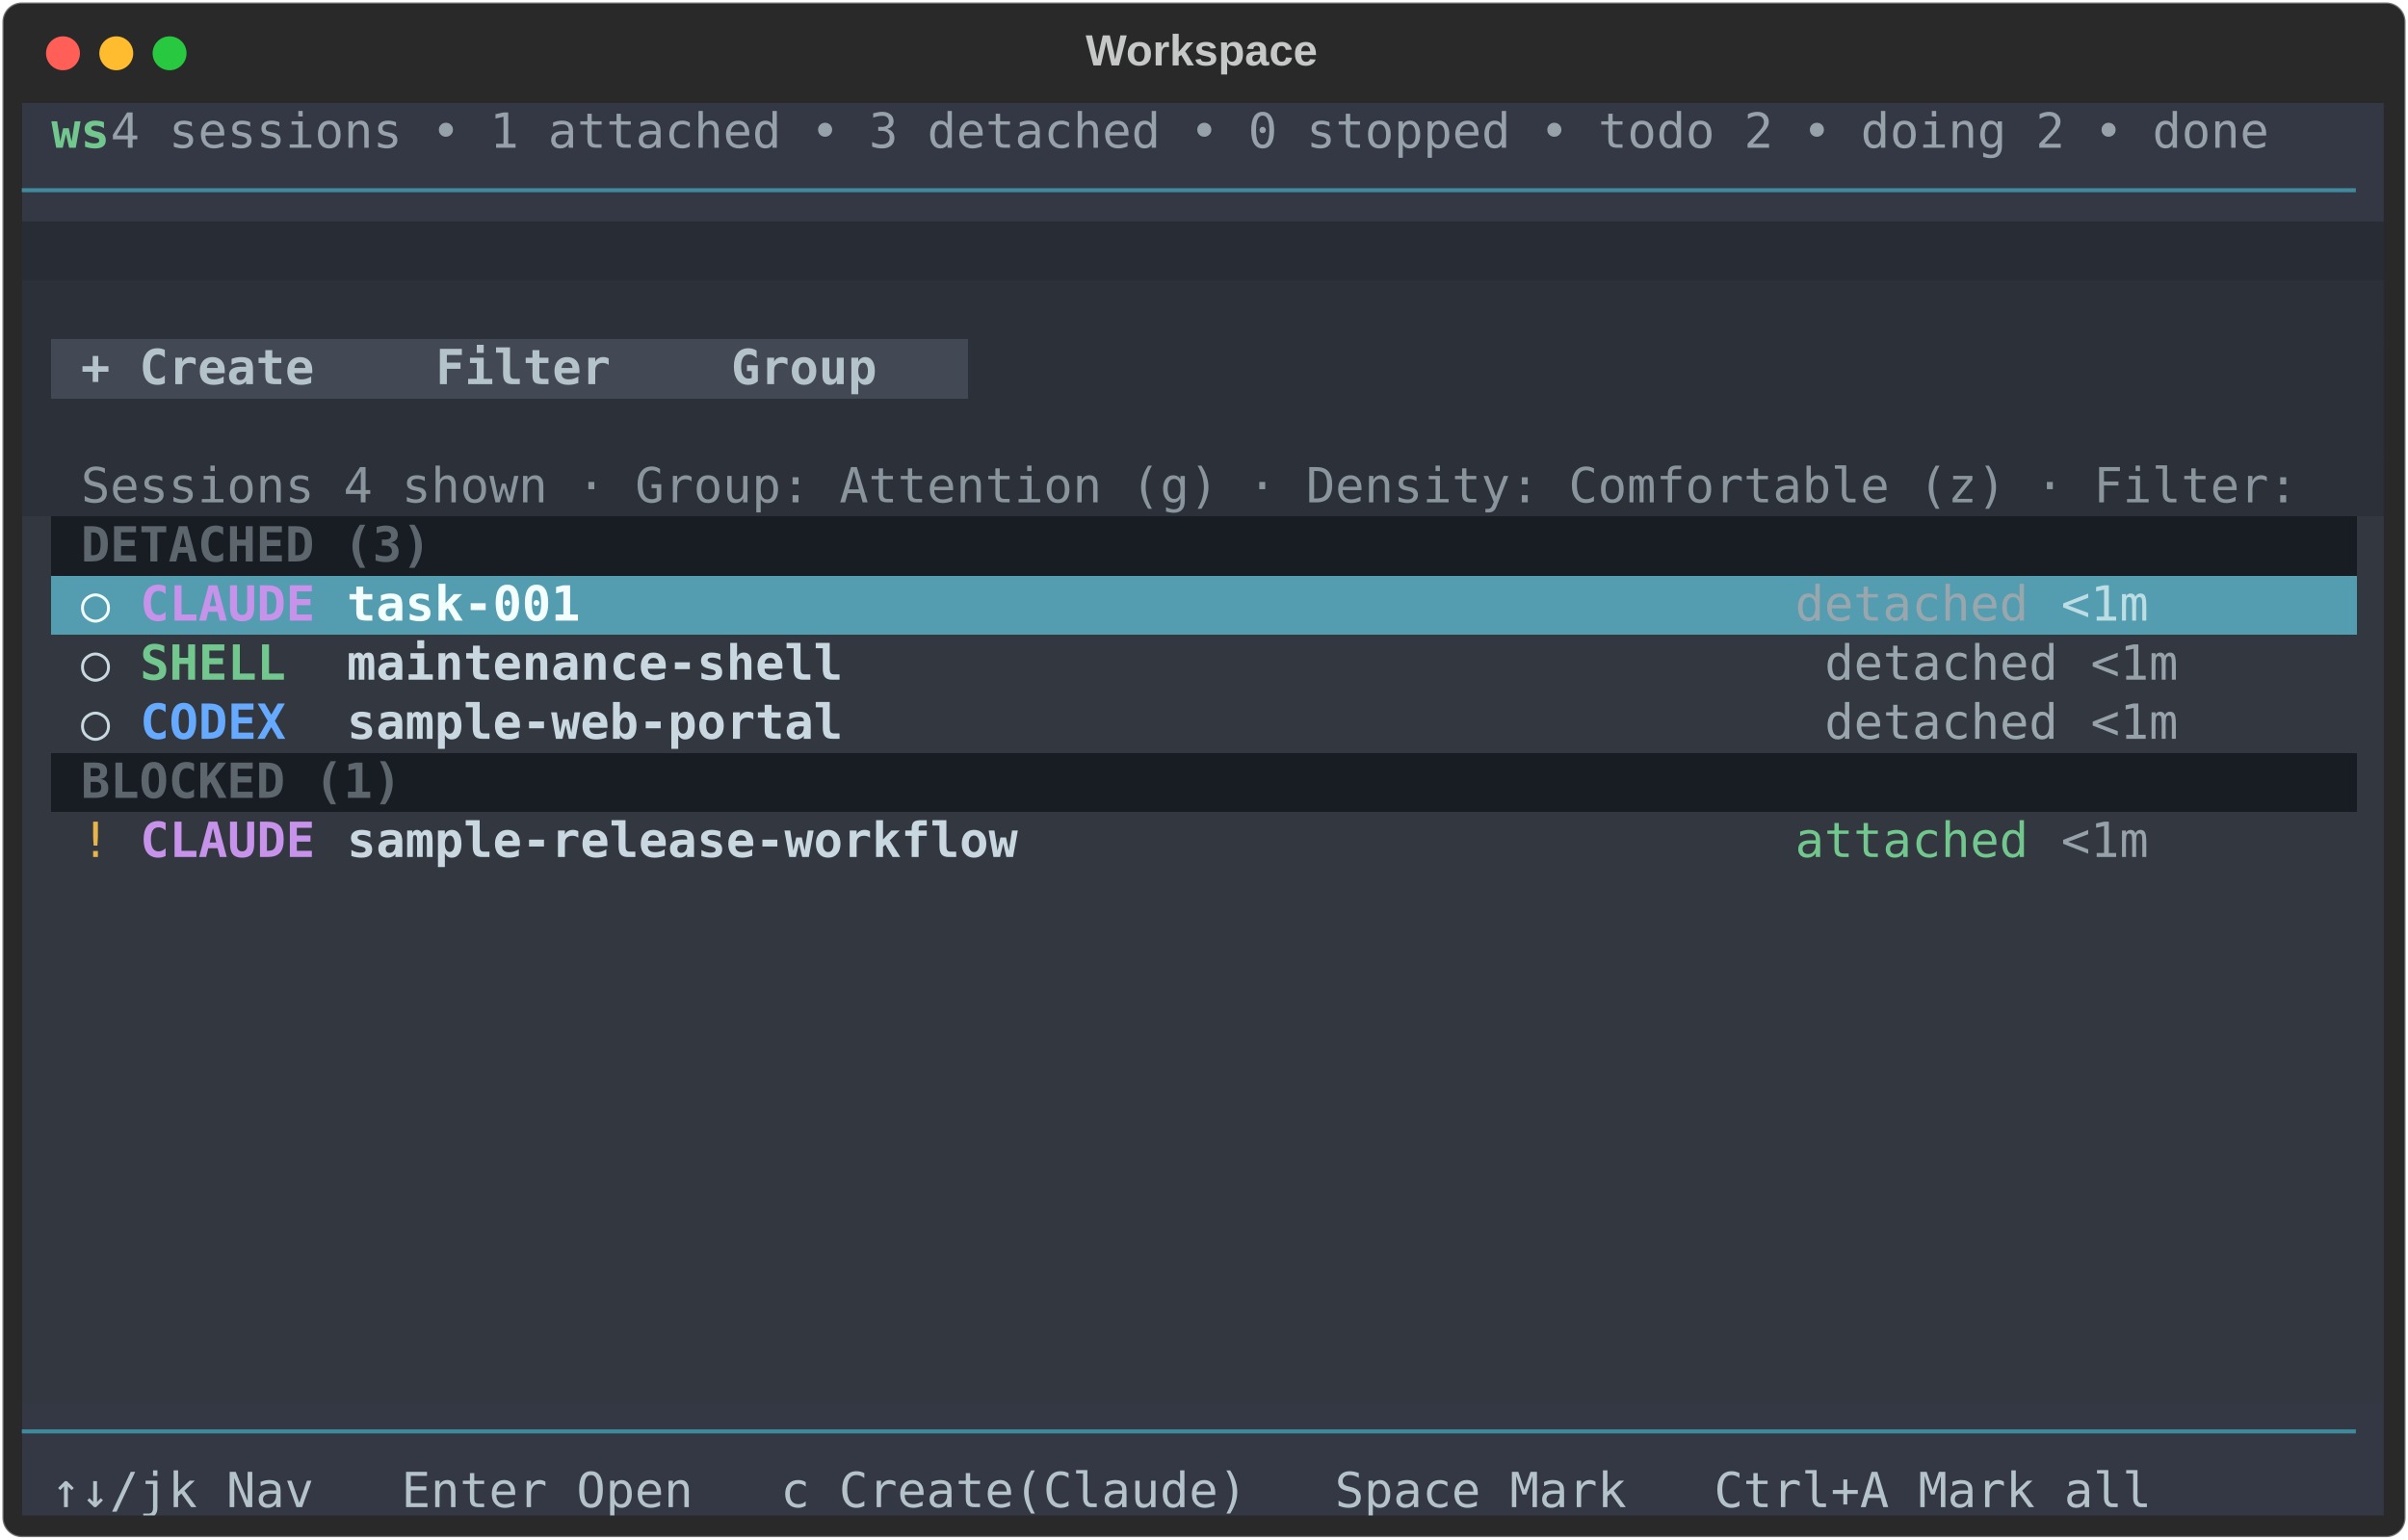
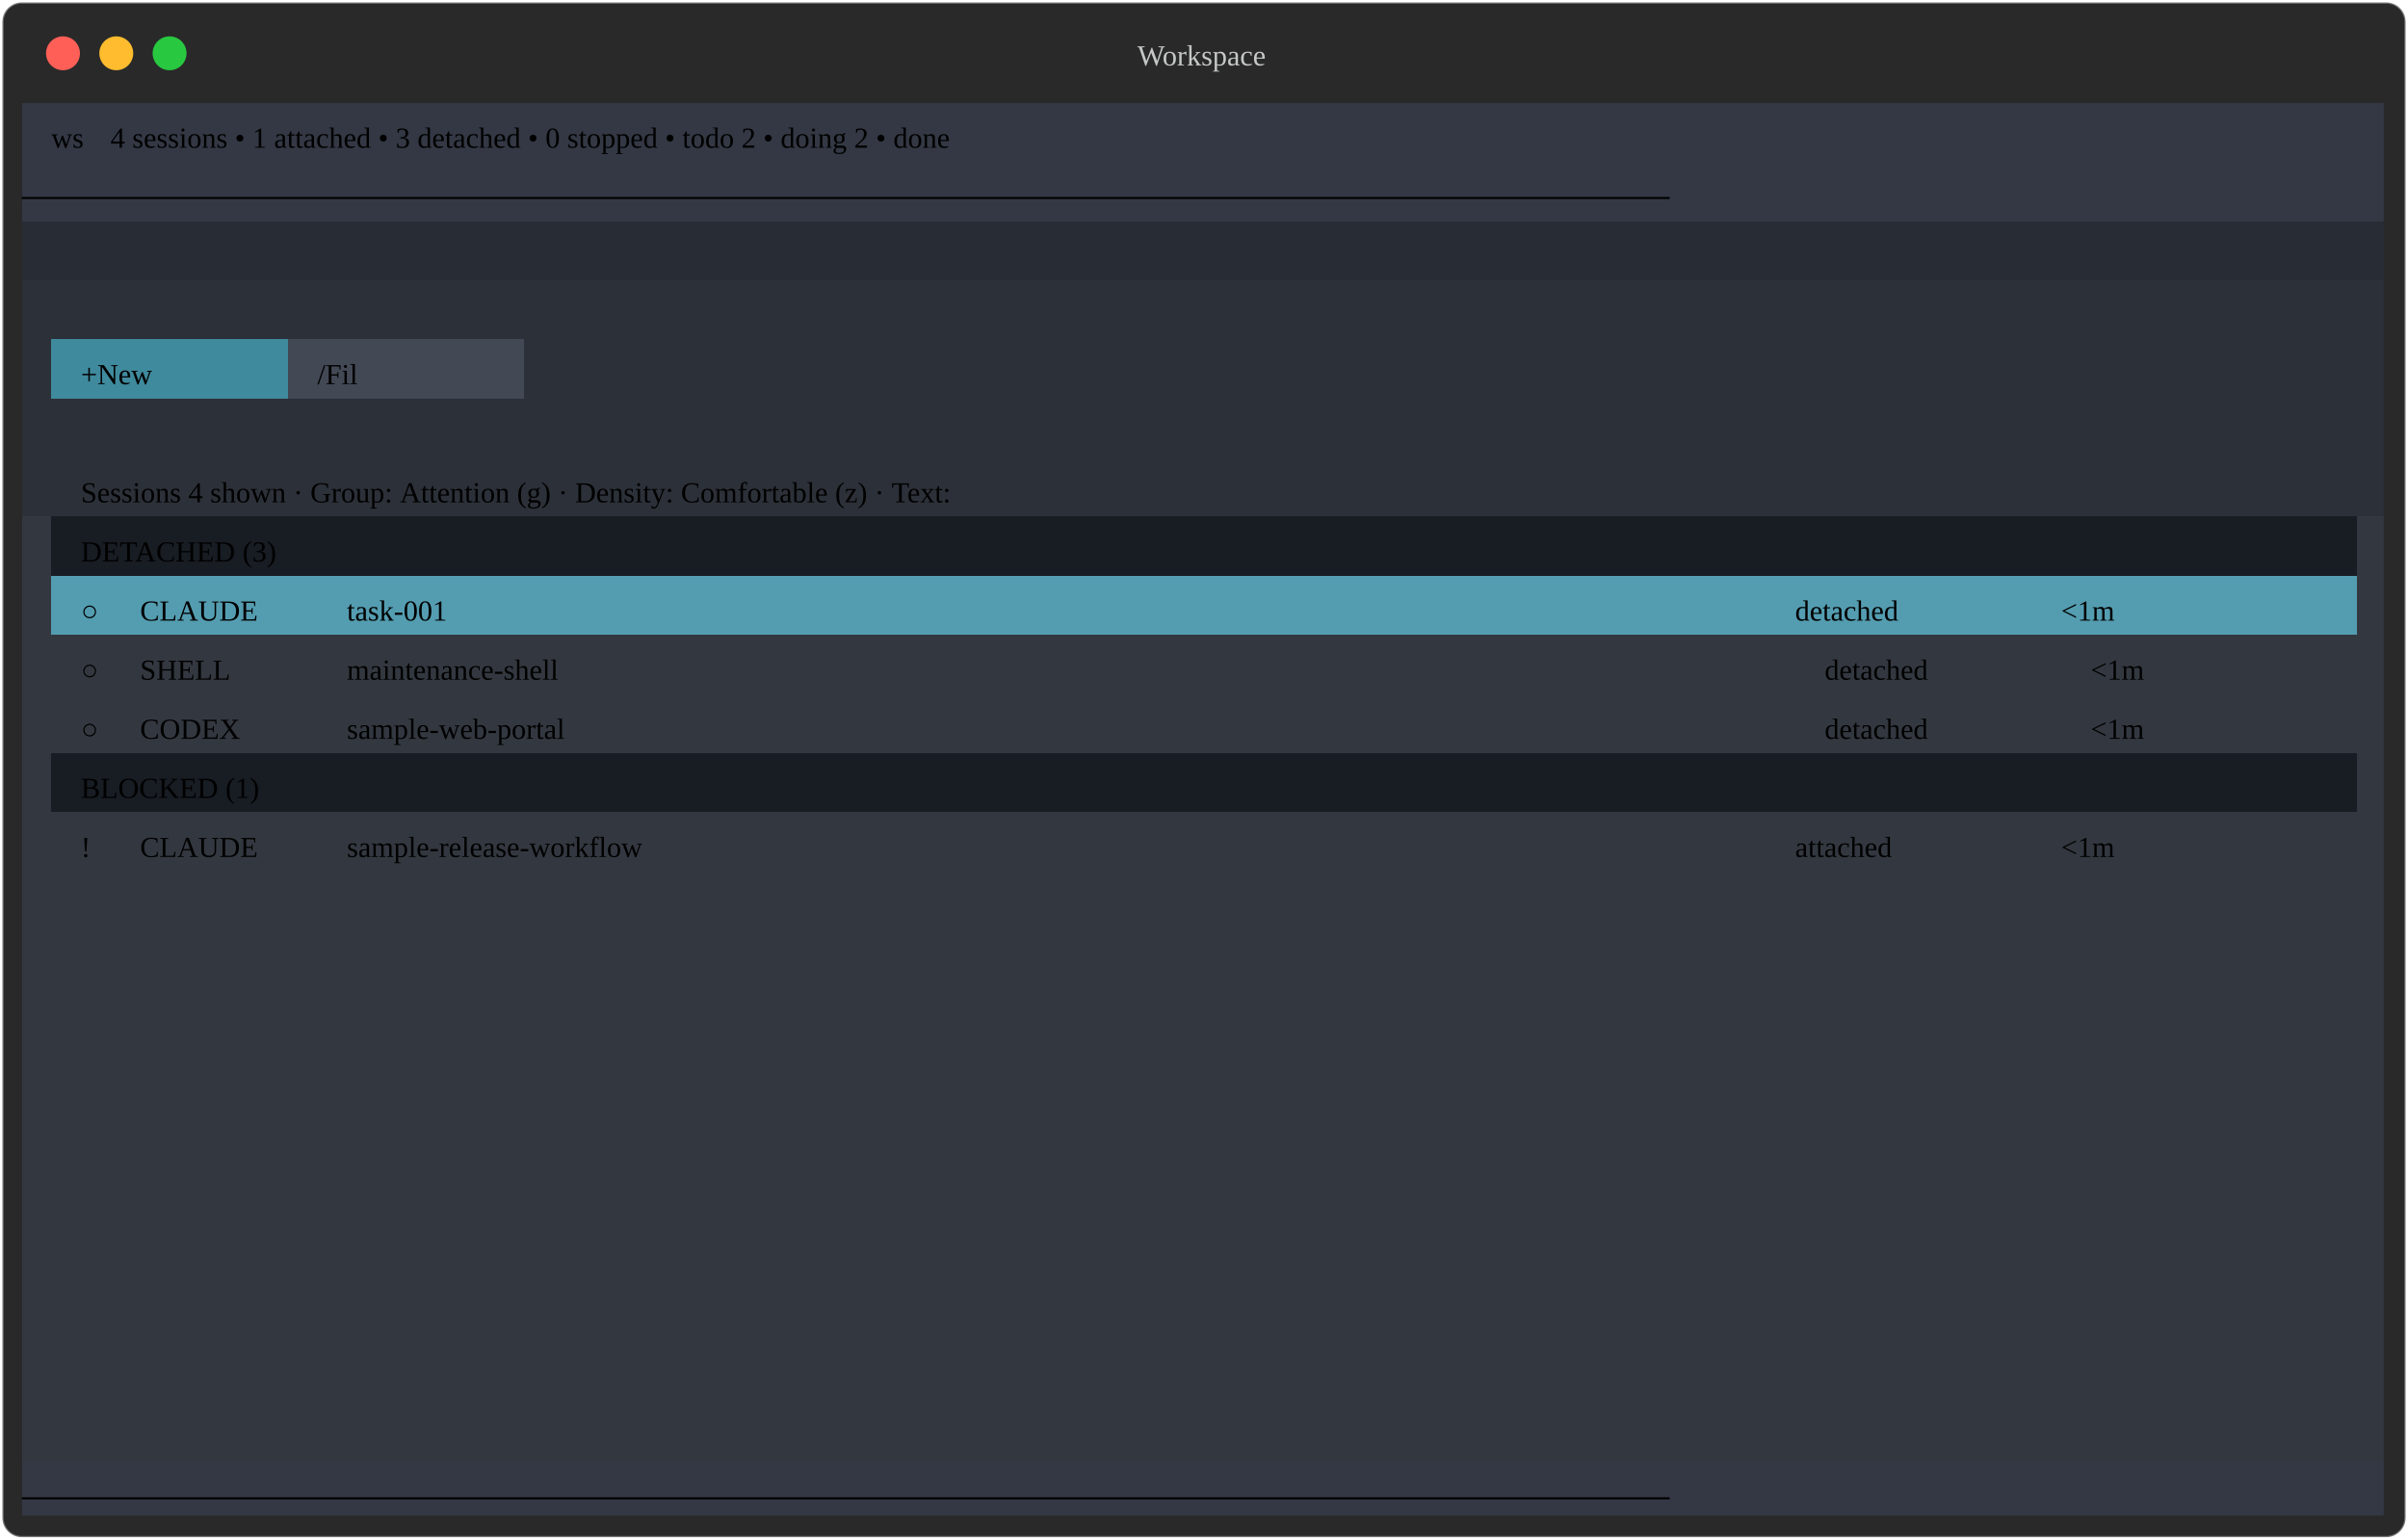
<svg xmlns="http://www.w3.org/2000/svg" class="rich-terminal" viewBox="0 0 994 635.6">
-   <style>
- 
-     @font-face {
-         font-family: "Fira Code";
-         src: local("FiraCode-Regular"),
-                 url("https://cdnjs.cloudflare.com/ajax/libs/firacode/6.2.0/woff2/FiraCode-Regular.woff2") format("woff2"),
-                 url("https://cdnjs.cloudflare.com/ajax/libs/firacode/6.2.0/woff/FiraCode-Regular.woff") format("woff");
-         font-style: normal;
-         font-weight: 400;
-     }
-     @font-face {
-         font-family: "Fira Code";
-         src: local("FiraCode-Bold"),
-                 url("https://cdnjs.cloudflare.com/ajax/libs/firacode/6.2.0/woff2/FiraCode-Bold.woff2") format("woff2"),
-                 url("https://cdnjs.cloudflare.com/ajax/libs/firacode/6.2.0/woff/FiraCode-Bold.woff") format("woff");
-         font-style: bold;
-         font-weight: 700;
-     }
- 
-     .terminal-matrix {
-         font-family: Fira Code, monospace;
-         font-size: 20px;
-         line-height: 24.4px;
-         font-variant-east-asian: full-width;
-     }
- 
-     .terminal-title {
-         font-size: 18px;
-         font-weight: bold;
-         font-family: arial;
-     }
- 
-     .terminal-r1 { fill: #c5c8c6 }
- .terminal-r2 { fill: #72c78e;font-weight: bold }
- .terminal-r3 { fill: #96a1aa }
- .terminal-r4 { fill: #3f8a9d }
- .terminal-r5 { fill: #b4c3ca;font-weight: bold }
- .terminal-r6 { fill: #8a949c }
- .terminal-r7 { fill: #828c94 }
- .terminal-r8 { fill: #5d656d;font-weight: bold }
- .terminal-r9 { fill: #f3ffff }
- .terminal-r10 { fill: #c792ea;font-weight: bold }
- .terminal-r11 { fill: #f3ffff;font-weight: bold }
- .terminal-r12 { fill: #9aa6ad }
- .terminal-r13 { fill: #bcdde4 }
- .terminal-r14 { fill: #c9d8e0 }
- .terminal-r15 { fill: #c9d8e0;font-weight: bold }
- .terminal-r16 { fill: #96a1a9 }
- .terminal-r17 { fill: #66aaff;font-weight: bold }
- .terminal-r18 { fill: #e8b44c }
- .terminal-r19 { fill: #72c78e }
- .terminal-r20 { fill: #b4c3ca }
-     </style>
+   <style />
  <defs>
    <clipPath id="terminal-clip-terminal">
      <rect x="0" y="0" width="975.0" height="584.6" />
    </clipPath>
    <clipPath id="terminal-line-0">
      <rect x="0" y="1.5" width="976" height="24.65" />
    </clipPath>
    <clipPath id="terminal-line-1">
      <rect x="0" y="25.9" width="976" height="24.65" />
    </clipPath>
    <clipPath id="terminal-line-2">
      <rect x="0" y="50.3" width="976" height="24.65" />
    </clipPath>
    <clipPath id="terminal-line-3">
      <rect x="0" y="74.7" width="976" height="24.65" />
    </clipPath>
    <clipPath id="terminal-line-4">
      <rect x="0" y="99.1" width="976" height="24.65" />
    </clipPath>
    <clipPath id="terminal-line-5">
      <rect x="0" y="123.5" width="976" height="24.65" />
    </clipPath>
    <clipPath id="terminal-line-6">
      <rect x="0" y="147.9" width="976" height="24.65" />
    </clipPath>
    <clipPath id="terminal-line-7">
      <rect x="0" y="172.3" width="976" height="24.65" />
    </clipPath>
    <clipPath id="terminal-line-8">
      <rect x="0" y="196.7" width="976" height="24.65" />
    </clipPath>
    <clipPath id="terminal-line-9">
      <rect x="0" y="221.1" width="976" height="24.65" />
    </clipPath>
    <clipPath id="terminal-line-10">
      <rect x="0" y="245.5" width="976" height="24.65" />
    </clipPath>
    <clipPath id="terminal-line-11">
      <rect x="0" y="269.9" width="976" height="24.65" />
    </clipPath>
    <clipPath id="terminal-line-12">
      <rect x="0" y="294.3" width="976" height="24.65" />
    </clipPath>
    <clipPath id="terminal-line-13">
      <rect x="0" y="318.7" width="976" height="24.65" />
    </clipPath>
    <clipPath id="terminal-line-14">
      <rect x="0" y="343.1" width="976" height="24.65" />
    </clipPath>
    <clipPath id="terminal-line-15">
      <rect x="0" y="367.5" width="976" height="24.65" />
    </clipPath>
    <clipPath id="terminal-line-16">
      <rect x="0" y="391.9" width="976" height="24.65" />
    </clipPath>
    <clipPath id="terminal-line-17">
      <rect x="0" y="416.3" width="976" height="24.65" />
    </clipPath>
    <clipPath id="terminal-line-18">
      <rect x="0" y="440.7" width="976" height="24.65" />
    </clipPath>
    <clipPath id="terminal-line-19">
      <rect x="0" y="465.1" width="976" height="24.65" />
    </clipPath>
    <clipPath id="terminal-line-20">
      <rect x="0" y="489.5" width="976" height="24.65" />
    </clipPath>
    <clipPath id="terminal-line-21">
      <rect x="0" y="513.9" width="976" height="24.65" />
    </clipPath>
    <clipPath id="terminal-line-22">
      <rect x="0" y="538.3" width="976" height="24.65" />
    </clipPath>
  </defs>
  <rect fill="#292929" stroke="rgba(255,255,255,0.35)" stroke-width="1" x="1" y="1" width="992" height="633.6" rx="8" />
  <text class="terminal-title" fill="#c5c8c6" text-anchor="middle" x="496" y="27">Workspace</text>
  <g transform="translate(26,22)">
    <circle cx="0" cy="0" r="7" fill="#ff5f57" />
    <circle cx="22" cy="0" r="7" fill="#febc2e" />
    <circle cx="44" cy="0" r="7" fill="#28c840" />
  </g>
  <g transform="translate(9, 41)" clip-path="url(#terminal-clip-terminal)">
    <rect fill="#333844" x="0" y="1.5" width="12.2" height="24.65" shape-rendering="crispEdges" />
    <rect fill="#333844" x="12.2" y="1.5" width="24.4" height="24.65" shape-rendering="crispEdges" />
    <rect fill="#333844" x="36.6" y="1.5" width="927.2" height="24.65" shape-rendering="crispEdges" />
    <rect fill="#333844" x="963.8" y="1.5" width="12.2" height="24.65" shape-rendering="crispEdges" />
    <rect fill="#333844" x="0" y="25.9" width="976" height="24.65" shape-rendering="crispEdges" />
    <rect fill="#282c34" x="0" y="50.3" width="976" height="24.65" shape-rendering="crispEdges" />
    <rect fill="#2c3038" x="0" y="74.7" width="976" height="24.65" shape-rendering="crispEdges" />
    <rect fill="#2c3038" x="0" y="99.1" width="12.2" height="24.65" shape-rendering="crispEdges" />
-     <rect fill="#434855" x="12.2" y="99.1" width="12.2" height="24.65" shape-rendering="crispEdges" />
-     <rect fill="#434855" x="24.4" y="99.1" width="122" height="24.65" shape-rendering="crispEdges" />
-     <rect fill="#434855" x="146.4" y="99.1" width="24.4" height="24.65" shape-rendering="crispEdges" />
-     <rect fill="#434855" x="170.8" y="99.1" width="97.6" height="24.65" shape-rendering="crispEdges" />
-     <rect fill="#434855" x="268.4" y="99.1" width="24.4" height="24.65" shape-rendering="crispEdges" />
-     <rect fill="#434855" x="292.8" y="99.1" width="85.4" height="24.65" shape-rendering="crispEdges" />
-     <rect fill="#434855" x="378.2" y="99.1" width="12.2" height="24.65" shape-rendering="crispEdges" />
-     <rect fill="#2c3038" x="390.4" y="99.1" width="585.6" height="24.65" shape-rendering="crispEdges" />
+     <rect fill="#3f8a9d" x="12.2" y="99.1" width="12.2" height="24.65" shape-rendering="crispEdges" />
+     <rect fill="#3f8a9d" x="24.4" y="99.1" width="73.2" height="24.65" shape-rendering="crispEdges" />
+     <rect fill="#3f8a9d" x="97.6" y="99.1" width="12.2" height="24.65" shape-rendering="crispEdges" />
+     <rect fill="#434855" x="109.8" y="99.1" width="12.2" height="24.65" shape-rendering="crispEdges" />
+     <rect fill="#434855" x="122" y="99.1" width="73.2" height="24.65" shape-rendering="crispEdges" />
+     <rect fill="#434855" x="195.2" y="99.1" width="12.2" height="24.65" shape-rendering="crispEdges" />
+     <rect fill="#2c3038" x="207.4" y="99.1" width="768.6" height="24.65" shape-rendering="crispEdges" />
    <rect fill="#2c3038" x="0" y="123.5" width="976" height="24.65" shape-rendering="crispEdges" />
    <rect fill="#2c3038" x="0" y="147.9" width="24.4" height="24.65" shape-rendering="crispEdges" />
-     <rect fill="#2c3038" x="24.4" y="147.9" width="927.2" height="24.65" shape-rendering="crispEdges" />
-     <rect fill="#2c3038" x="951.6" y="147.9" width="24.4" height="24.65" shape-rendering="crispEdges" />
+     <rect fill="#2c3038" x="24.4" y="147.9" width="902.8" height="24.65" shape-rendering="crispEdges" />
+     <rect fill="#2c3038" x="927.2" y="147.9" width="48.8" height="24.65" shape-rendering="crispEdges" />
    <rect fill="#333840" x="0" y="172.3" width="12.2" height="24.65" shape-rendering="crispEdges" />
    <rect fill="#181c23" x="12.2" y="172.3" width="12.2" height="24.65" shape-rendering="crispEdges" />
    <rect fill="#181c23" x="24.4" y="172.3" width="146.4" height="24.65" shape-rendering="crispEdges" />
    <rect fill="#181c23" x="170.8" y="172.3" width="793" height="24.65" shape-rendering="crispEdges" />
    <rect fill="#333840" x="963.8" y="172.3" width="12.2" height="24.65" shape-rendering="crispEdges" />
    <rect fill="#333840" x="0" y="196.7" width="12.2" height="24.65" shape-rendering="crispEdges" />
    <rect fill="#549db1" x="12.2" y="196.7" width="12.2" height="24.65" shape-rendering="crispEdges" />
    <rect fill="#549db1" x="24.4" y="196.7" width="24.4" height="24.65" shape-rendering="crispEdges" />
    <rect fill="#549db1" x="48.8" y="196.7" width="85.4" height="24.65" shape-rendering="crispEdges" />
    <rect fill="#549db1" x="134.2" y="196.7" width="597.8" height="24.65" shape-rendering="crispEdges" />
    <rect fill="#549db1" x="732" y="196.7" width="109.8" height="24.65" shape-rendering="crispEdges" />
    <rect fill="#549db1" x="841.8" y="196.7" width="48.8" height="24.65" shape-rendering="crispEdges" />
    <rect fill="#549db1" x="890.6" y="196.7" width="73.2" height="24.65" shape-rendering="crispEdges" />
    <rect fill="#333840" x="963.8" y="196.7" width="12.2" height="24.65" shape-rendering="crispEdges" />
    <rect fill="#333840" x="0" y="221.1" width="12.2" height="24.65" shape-rendering="crispEdges" />
    <rect fill="#333840" x="12.2" y="221.1" width="12.2" height="24.65" shape-rendering="crispEdges" />
    <rect fill="#333840" x="24.4" y="221.1" width="24.4" height="24.65" shape-rendering="crispEdges" />
    <rect fill="#333840" x="48.8" y="221.1" width="85.4" height="24.65" shape-rendering="crispEdges" />
    <rect fill="#333840" x="134.2" y="221.1" width="610" height="24.65" shape-rendering="crispEdges" />
    <rect fill="#333840" x="744.2" y="221.1" width="109.8" height="24.65" shape-rendering="crispEdges" />
    <rect fill="#333840" x="854" y="221.1" width="48.8" height="24.65" shape-rendering="crispEdges" />
    <rect fill="#333840" x="902.8" y="221.1" width="61" height="24.65" shape-rendering="crispEdges" />
    <rect fill="#333840" x="963.8" y="221.1" width="12.2" height="24.65" shape-rendering="crispEdges" />
    <rect fill="#333840" x="0" y="245.5" width="12.2" height="24.65" shape-rendering="crispEdges" />
    <rect fill="#333840" x="12.2" y="245.5" width="12.2" height="24.65" shape-rendering="crispEdges" />
    <rect fill="#333840" x="24.4" y="245.5" width="24.4" height="24.65" shape-rendering="crispEdges" />
    <rect fill="#333840" x="48.8" y="245.5" width="85.4" height="24.65" shape-rendering="crispEdges" />
    <rect fill="#333840" x="134.2" y="245.5" width="610" height="24.65" shape-rendering="crispEdges" />
    <rect fill="#333840" x="744.2" y="245.5" width="109.8" height="24.65" shape-rendering="crispEdges" />
    <rect fill="#333840" x="854" y="245.5" width="48.8" height="24.65" shape-rendering="crispEdges" />
    <rect fill="#333840" x="902.8" y="245.5" width="61" height="24.65" shape-rendering="crispEdges" />
    <rect fill="#333840" x="963.8" y="245.5" width="12.2" height="24.65" shape-rendering="crispEdges" />
    <rect fill="#333840" x="0" y="269.9" width="12.2" height="24.65" shape-rendering="crispEdges" />
    <rect fill="#181c23" x="12.2" y="269.9" width="12.2" height="24.65" shape-rendering="crispEdges" />
    <rect fill="#181c23" x="24.4" y="269.9" width="134.2" height="24.65" shape-rendering="crispEdges" />
    <rect fill="#181c23" x="158.6" y="269.9" width="805.2" height="24.65" shape-rendering="crispEdges" />
    <rect fill="#333840" x="963.8" y="269.9" width="12.2" height="24.65" shape-rendering="crispEdges" />
    <rect fill="#333840" x="0" y="294.3" width="12.2" height="24.65" shape-rendering="crispEdges" />
    <rect fill="#333840" x="12.2" y="294.3" width="12.2" height="24.65" shape-rendering="crispEdges" />
    <rect fill="#333840" x="24.4" y="294.3" width="24.4" height="24.65" shape-rendering="crispEdges" />
    <rect fill="#333840" x="48.8" y="294.3" width="85.4" height="24.65" shape-rendering="crispEdges" />
    <rect fill="#333840" x="134.2" y="294.3" width="597.8" height="24.65" shape-rendering="crispEdges" />
    <rect fill="#333840" x="732" y="294.3" width="109.8" height="24.65" shape-rendering="crispEdges" />
    <rect fill="#333840" x="841.8" y="294.3" width="48.8" height="24.65" shape-rendering="crispEdges" />
    <rect fill="#333840" x="890.6" y="294.3" width="73.2" height="24.65" shape-rendering="crispEdges" />
    <rect fill="#333840" x="963.8" y="294.3" width="12.2" height="24.65" shape-rendering="crispEdges" />
    <rect fill="#333840" x="0" y="318.7" width="12.2" height="24.65" shape-rendering="crispEdges" />
    <rect fill="#333840" x="12.2" y="318.7" width="951.6" height="24.65" shape-rendering="crispEdges" />
    <rect fill="#333840" x="963.8" y="318.7" width="12.2" height="24.65" shape-rendering="crispEdges" />
    <rect fill="#333840" x="0" y="343.1" width="12.2" height="24.65" shape-rendering="crispEdges" />
    <rect fill="#333840" x="12.2" y="343.1" width="951.6" height="24.65" shape-rendering="crispEdges" />
    <rect fill="#333840" x="963.8" y="343.1" width="12.2" height="24.65" shape-rendering="crispEdges" />
    <rect fill="#333840" x="0" y="367.5" width="12.2" height="24.65" shape-rendering="crispEdges" />
    <rect fill="#333840" x="12.2" y="367.5" width="951.6" height="24.65" shape-rendering="crispEdges" />
    <rect fill="#333840" x="963.8" y="367.5" width="12.2" height="24.65" shape-rendering="crispEdges" />
    <rect fill="#333840" x="0" y="391.9" width="12.2" height="24.65" shape-rendering="crispEdges" />
    <rect fill="#333840" x="12.2" y="391.9" width="951.6" height="24.65" shape-rendering="crispEdges" />
    <rect fill="#333840" x="963.8" y="391.9" width="12.2" height="24.65" shape-rendering="crispEdges" />
    <rect fill="#333840" x="0" y="416.3" width="12.2" height="24.65" shape-rendering="crispEdges" />
    <rect fill="#333840" x="12.2" y="416.3" width="951.6" height="24.65" shape-rendering="crispEdges" />
    <rect fill="#333840" x="963.8" y="416.3" width="12.2" height="24.65" shape-rendering="crispEdges" />
    <rect fill="#333840" x="0" y="440.7" width="12.2" height="24.65" shape-rendering="crispEdges" />
    <rect fill="#333840" x="12.2" y="440.7" width="951.6" height="24.65" shape-rendering="crispEdges" />
    <rect fill="#333840" x="963.8" y="440.7" width="12.2" height="24.65" shape-rendering="crispEdges" />
    <rect fill="#333840" x="0" y="465.1" width="12.2" height="24.65" shape-rendering="crispEdges" />
    <rect fill="#333840" x="12.2" y="465.1" width="951.6" height="24.65" shape-rendering="crispEdges" />
    <rect fill="#333840" x="963.8" y="465.1" width="12.2" height="24.65" shape-rendering="crispEdges" />
    <rect fill="#333840" x="0" y="489.5" width="12.2" height="24.65" shape-rendering="crispEdges" />
    <rect fill="#333840" x="12.2" y="489.5" width="951.6" height="24.65" shape-rendering="crispEdges" />
    <rect fill="#333840" x="963.8" y="489.5" width="12.2" height="24.65" shape-rendering="crispEdges" />
    <rect fill="#333840" x="0" y="513.9" width="12.2" height="24.65" shape-rendering="crispEdges" />
    <rect fill="#333840" x="12.2" y="513.9" width="951.6" height="24.65" shape-rendering="crispEdges" />
    <rect fill="#333840" x="963.8" y="513.9" width="12.2" height="24.65" shape-rendering="crispEdges" />
-     <rect fill="#333844" x="0" y="538.3" width="976" height="24.65" shape-rendering="crispEdges" />
-     <rect fill="#333844" x="0" y="562.7" width="12.2" height="24.65" shape-rendering="crispEdges" />
-     <rect fill="#333844" x="12.2" y="562.7" width="878.4" height="24.65" shape-rendering="crispEdges" />
-     <rect fill="#333844" x="890.6" y="562.7" width="73.2" height="24.65" shape-rendering="crispEdges" />
-     <rect fill="#333844" x="963.8" y="562.7" width="12.2" height="24.65" shape-rendering="crispEdges" />
+     <rect fill="#333840" x="0" y="538.3" width="12.2" height="24.65" shape-rendering="crispEdges" />
+     <rect fill="#333840" x="12.2" y="538.3" width="951.6" height="24.65" shape-rendering="crispEdges" />
+     <rect fill="#333840" x="963.8" y="538.3" width="12.2" height="24.65" shape-rendering="crispEdges" />
+     <rect fill="#333844" x="0" y="562.7" width="976" height="24.65" shape-rendering="crispEdges" />
    <g class="terminal-matrix">
-       <text class="terminal-r2" x="12.2" y="20" textLength="24.4" clip-path="url(#terminal-line-0)">ws</text>
-       <text class="terminal-r3" x="36.6" y="20" textLength="927.2" clip-path="url(#terminal-line-0)">  4 sessions • 1 attached • 3 detached • 0 stopped • todo 2 • doing 2 • done</text>
-       <text class="terminal-r1" x="976" y="20" textLength="12.2" clip-path="url(#terminal-line-0)">
- </text>
-       <text class="terminal-r4" x="0" y="44.4" textLength="976" clip-path="url(#terminal-line-1)">────────────────────────────────────────────────────────────────────────────────</text>
-       <text class="terminal-r1" x="976" y="44.4" textLength="12.2" clip-path="url(#terminal-line-1)">
- </text>
-       <text class="terminal-r1" x="976" y="68.8" textLength="12.2" clip-path="url(#terminal-line-2)">
- </text>
-       <text class="terminal-r1" x="976" y="93.2" textLength="12.2" clip-path="url(#terminal-line-3)">
- </text>
-       <text class="terminal-r5" x="24.4" y="117.6" textLength="122" clip-path="url(#terminal-line-4)"> + Create </text>
-       <text class="terminal-r5" x="170.8" y="117.6" textLength="97.6" clip-path="url(#terminal-line-4)"> Filter </text>
-       <text class="terminal-r5" x="292.8" y="117.6" textLength="85.4" clip-path="url(#terminal-line-4)"> Group </text>
-       <text class="terminal-r1" x="976" y="117.6" textLength="12.2" clip-path="url(#terminal-line-4)">
- </text>
-       <text class="terminal-r1" x="976" y="142" textLength="12.2" clip-path="url(#terminal-line-5)">
- </text>
-       <text class="terminal-r6" x="24.4" y="166.4" textLength="927.2" clip-path="url(#terminal-line-6)">Sessions 4 shown · Group: Attention (g) · Density: Comfortable (z) · Filter:</text>
-       <text class="terminal-r1" x="976" y="166.4" textLength="12.2" clip-path="url(#terminal-line-6)">
- </text>
-       <text class="terminal-r8" x="24.4" y="190.8" textLength="146.4" clip-path="url(#terminal-line-7)">DETACHED (3)</text>
-       <text class="terminal-r1" x="976" y="190.8" textLength="12.2" clip-path="url(#terminal-line-7)">
- </text>
-       <text class="terminal-r9" x="24.4" y="215.2" textLength="24.4" clip-path="url(#terminal-line-8)">○ </text>
-       <text class="terminal-r10" x="48.8" y="215.2" textLength="85.4" clip-path="url(#terminal-line-8)">CLAUDE </text>
-       <text class="terminal-r11" x="134.2" y="215.2" textLength="597.8" clip-path="url(#terminal-line-8)"> task-001                                        </text>
-       <text class="terminal-r12" x="732" y="215.2" textLength="109.8" clip-path="url(#terminal-line-8)"> detached</text>
-       <text class="terminal-r13" x="841.8" y="215.2" textLength="48.8" clip-path="url(#terminal-line-8)"> &lt;1m</text>
-       <text class="terminal-r1" x="976" y="215.2" textLength="12.2" clip-path="url(#terminal-line-8)">
- </text>
-       <text class="terminal-r14" x="24.4" y="239.6" textLength="24.4" clip-path="url(#terminal-line-9)">○ </text>
-       <text class="terminal-r2" x="48.8" y="239.6" textLength="85.4" clip-path="url(#terminal-line-9)">SHELL  </text>
-       <text class="terminal-r15" x="134.2" y="239.6" textLength="610" clip-path="url(#terminal-line-9)"> maintenance-shell                                </text>
-       <text class="terminal-r12" x="744.2" y="239.6" textLength="109.8" clip-path="url(#terminal-line-9)"> detached</text>
-       <text class="terminal-r16" x="854" y="239.6" textLength="48.8" clip-path="url(#terminal-line-9)"> &lt;1m</text>
-       <text class="terminal-r1" x="976" y="239.6" textLength="12.2" clip-path="url(#terminal-line-9)">
- </text>
-       <text class="terminal-r14" x="24.4" y="264" textLength="24.4" clip-path="url(#terminal-line-10)">○ </text>
-       <text class="terminal-r17" x="48.8" y="264" textLength="85.4" clip-path="url(#terminal-line-10)">CODEX  </text>
-       <text class="terminal-r15" x="134.2" y="264" textLength="610" clip-path="url(#terminal-line-10)"> sample-web-portal                                </text>
-       <text class="terminal-r12" x="744.2" y="264" textLength="109.8" clip-path="url(#terminal-line-10)"> detached</text>
-       <text class="terminal-r16" x="854" y="264" textLength="48.8" clip-path="url(#terminal-line-10)"> &lt;1m</text>
-       <text class="terminal-r1" x="976" y="264" textLength="12.2" clip-path="url(#terminal-line-10)">
- </text>
-       <text class="terminal-r8" x="24.4" y="288.4" textLength="134.2" clip-path="url(#terminal-line-11)">BLOCKED (1)</text>
-       <text class="terminal-r1" x="976" y="288.4" textLength="12.2" clip-path="url(#terminal-line-11)">
- </text>
-       <text class="terminal-r18" x="24.4" y="312.8" textLength="24.4" clip-path="url(#terminal-line-12)">! </text>
-       <text class="terminal-r10" x="48.8" y="312.8" textLength="85.4" clip-path="url(#terminal-line-12)">CLAUDE </text>
-       <text class="terminal-r15" x="134.2" y="312.8" textLength="597.8" clip-path="url(#terminal-line-12)"> sample-release-workflow                         </text>
-       <text class="terminal-r19" x="732" y="312.8" textLength="109.8" clip-path="url(#terminal-line-12)"> attached</text>
-       <text class="terminal-r16" x="841.8" y="312.8" textLength="48.8" clip-path="url(#terminal-line-12)"> &lt;1m</text>
-       <text class="terminal-r1" x="976" y="312.8" textLength="12.2" clip-path="url(#terminal-line-12)">
- </text>
-       <text class="terminal-r1" x="976" y="337.2" textLength="12.2" clip-path="url(#terminal-line-13)">
- </text>
-       <text class="terminal-r1" x="976" y="361.6" textLength="12.2" clip-path="url(#terminal-line-14)">
- </text>
-       <text class="terminal-r1" x="976" y="386" textLength="12.2" clip-path="url(#terminal-line-15)">
- </text>
-       <text class="terminal-r1" x="976" y="410.4" textLength="12.2" clip-path="url(#terminal-line-16)">
- </text>
-       <text class="terminal-r1" x="976" y="434.8" textLength="12.2" clip-path="url(#terminal-line-17)">
- </text>
-       <text class="terminal-r1" x="976" y="459.2" textLength="12.2" clip-path="url(#terminal-line-18)">
- </text>
-       <text class="terminal-r1" x="976" y="483.6" textLength="12.2" clip-path="url(#terminal-line-19)">
- </text>
-       <text class="terminal-r1" x="976" y="508" textLength="12.2" clip-path="url(#terminal-line-20)">
- </text>
-       <text class="terminal-r1" x="976" y="532.4" textLength="12.2" clip-path="url(#terminal-line-21)">
- </text>
-       <text class="terminal-r4" x="0" y="556.8" textLength="976" clip-path="url(#terminal-line-22)">────────────────────────────────────────────────────────────────────────────────</text>
-       <text class="terminal-r1" x="976" y="556.8" textLength="12.2" clip-path="url(#terminal-line-22)">
- </text>
-       <text class="terminal-r20" x="12.2" y="581.2" textLength="878.4" clip-path="url(#terminal-line-23)">↑↓/jk Nav   Enter Open   c Create(Claude)   Space Mark   Ctrl+A Mark all</text>
+       <text class="terminal-r" x="12.2" y="20" textLength="24.4" clip-path="url(#terminal-line-0)">ws</text>
+       <text class="terminal-r" x="36.6" y="20" textLength="927.2" clip-path="url(#terminal-line-0)">  4 sessions • 1 attached • 3 detached • 0 stopped • todo 2 • doing 2 • done</text>
+       <text class="terminal-r" x="976" y="20" textLength="12.2" clip-path="url(#terminal-line-0)">
+ </text>
+       <text class="terminal-r" x="0" y="44.4" textLength="976" clip-path="url(#terminal-line-1)">────────────────────────────────────────────────────────────────────────────────</text>
+       <text class="terminal-r" x="976" y="44.4" textLength="12.2" clip-path="url(#terminal-line-1)">
+ </text>
+       <text class="terminal-r" x="976" y="68.8" textLength="12.2" clip-path="url(#terminal-line-2)">
+ </text>
+       <text class="terminal-r" x="976" y="93.2" textLength="12.2" clip-path="url(#terminal-line-3)">
+ </text>
+       <text class="terminal-r" x="24.4" y="117.6" textLength="73.2" clip-path="url(#terminal-line-4)"> +New </text>
+       <text class="terminal-r" x="122" y="117.6" textLength="73.2" clip-path="url(#terminal-line-4)"> /Fil </text>
+       <text class="terminal-r" x="976" y="117.6" textLength="12.2" clip-path="url(#terminal-line-4)">
+ </text>
+       <text class="terminal-r" x="976" y="142" textLength="12.2" clip-path="url(#terminal-line-5)">
+ </text>
+       <text class="terminal-r" x="24.4" y="166.4" textLength="902.8" clip-path="url(#terminal-line-6)">Sessions 4 shown · Group: Attention (g) · Density: Comfortable (z) · Text:</text>
+       <text class="terminal-r" x="976" y="166.4" textLength="12.2" clip-path="url(#terminal-line-6)">
+ </text>
+       <text class="terminal-r" x="24.4" y="190.8" textLength="146.4" clip-path="url(#terminal-line-7)">DETACHED (3)</text>
+       <text class="terminal-r" x="976" y="190.8" textLength="12.2" clip-path="url(#terminal-line-7)">
+ </text>
+       <text class="terminal-r" x="24.4" y="215.2" textLength="24.4" clip-path="url(#terminal-line-8)">○ </text>
+       <text class="terminal-r" x="48.8" y="215.2" textLength="85.4" clip-path="url(#terminal-line-8)">CLAUDE </text>
+       <text class="terminal-r" x="134.2" y="215.2" textLength="597.8" clip-path="url(#terminal-line-8)"> task-001                                        </text>
+       <text class="terminal-r" x="732" y="215.2" textLength="109.8" clip-path="url(#terminal-line-8)"> detached</text>
+       <text class="terminal-r" x="841.8" y="215.2" textLength="48.8" clip-path="url(#terminal-line-8)"> &lt;1m</text>
+       <text class="terminal-r" x="976" y="215.2" textLength="12.2" clip-path="url(#terminal-line-8)">
+ </text>
+       <text class="terminal-r" x="24.4" y="239.6" textLength="24.4" clip-path="url(#terminal-line-9)">○ </text>
+       <text class="terminal-r" x="48.8" y="239.6" textLength="85.4" clip-path="url(#terminal-line-9)">SHELL  </text>
+       <text class="terminal-r" x="134.2" y="239.6" textLength="610" clip-path="url(#terminal-line-9)"> maintenance-shell                                </text>
+       <text class="terminal-r" x="744.2" y="239.6" textLength="109.8" clip-path="url(#terminal-line-9)"> detached</text>
+       <text class="terminal-r" x="854" y="239.6" textLength="48.8" clip-path="url(#terminal-line-9)"> &lt;1m</text>
+       <text class="terminal-r" x="976" y="239.6" textLength="12.2" clip-path="url(#terminal-line-9)">
+ </text>
+       <text class="terminal-r" x="24.4" y="264" textLength="24.4" clip-path="url(#terminal-line-10)">○ </text>
+       <text class="terminal-r" x="48.8" y="264" textLength="85.4" clip-path="url(#terminal-line-10)">CODEX  </text>
+       <text class="terminal-r" x="134.2" y="264" textLength="610" clip-path="url(#terminal-line-10)"> sample-web-portal                                </text>
+       <text class="terminal-r" x="744.2" y="264" textLength="109.8" clip-path="url(#terminal-line-10)"> detached</text>
+       <text class="terminal-r" x="854" y="264" textLength="48.8" clip-path="url(#terminal-line-10)"> &lt;1m</text>
+       <text class="terminal-r" x="976" y="264" textLength="12.2" clip-path="url(#terminal-line-10)">
+ </text>
+       <text class="terminal-r" x="24.4" y="288.4" textLength="134.2" clip-path="url(#terminal-line-11)">BLOCKED (1)</text>
+       <text class="terminal-r" x="976" y="288.4" textLength="12.2" clip-path="url(#terminal-line-11)">
+ </text>
+       <text class="terminal-r" x="24.4" y="312.8" textLength="24.4" clip-path="url(#terminal-line-12)">! </text>
+       <text class="terminal-r" x="48.8" y="312.8" textLength="85.4" clip-path="url(#terminal-line-12)">CLAUDE </text>
+       <text class="terminal-r" x="134.2" y="312.8" textLength="597.8" clip-path="url(#terminal-line-12)"> sample-release-workflow                         </text>
+       <text class="terminal-r" x="732" y="312.8" textLength="109.8" clip-path="url(#terminal-line-12)"> attached</text>
+       <text class="terminal-r" x="841.8" y="312.8" textLength="48.8" clip-path="url(#terminal-line-12)"> &lt;1m</text>
+       <text class="terminal-r" x="976" y="312.8" textLength="12.2" clip-path="url(#terminal-line-12)">
+ </text>
+       <text class="terminal-r" x="976" y="337.2" textLength="12.2" clip-path="url(#terminal-line-13)">
+ </text>
+       <text class="terminal-r" x="976" y="361.6" textLength="12.2" clip-path="url(#terminal-line-14)">
+ </text>
+       <text class="terminal-r" x="976" y="386" textLength="12.2" clip-path="url(#terminal-line-15)">
+ </text>
+       <text class="terminal-r" x="976" y="410.4" textLength="12.2" clip-path="url(#terminal-line-16)">
+ </text>
+       <text class="terminal-r" x="976" y="434.8" textLength="12.2" clip-path="url(#terminal-line-17)">
+ </text>
+       <text class="terminal-r" x="976" y="459.2" textLength="12.2" clip-path="url(#terminal-line-18)">
+ </text>
+       <text class="terminal-r" x="976" y="483.6" textLength="12.2" clip-path="url(#terminal-line-19)">
+ </text>
+       <text class="terminal-r" x="976" y="508" textLength="12.2" clip-path="url(#terminal-line-20)">
+ </text>
+       <text class="terminal-r" x="976" y="532.4" textLength="12.2" clip-path="url(#terminal-line-21)">
+ </text>
+       <text class="terminal-r" x="976" y="556.8" textLength="12.2" clip-path="url(#terminal-line-22)">
+ </text>
+       <text class="terminal-r" x="0" y="581.2" textLength="976" clip-path="url(#terminal-line-23)">────────────────────────────────────────────────────────────────────────────────</text>
    </g>
  </g>
</svg>
